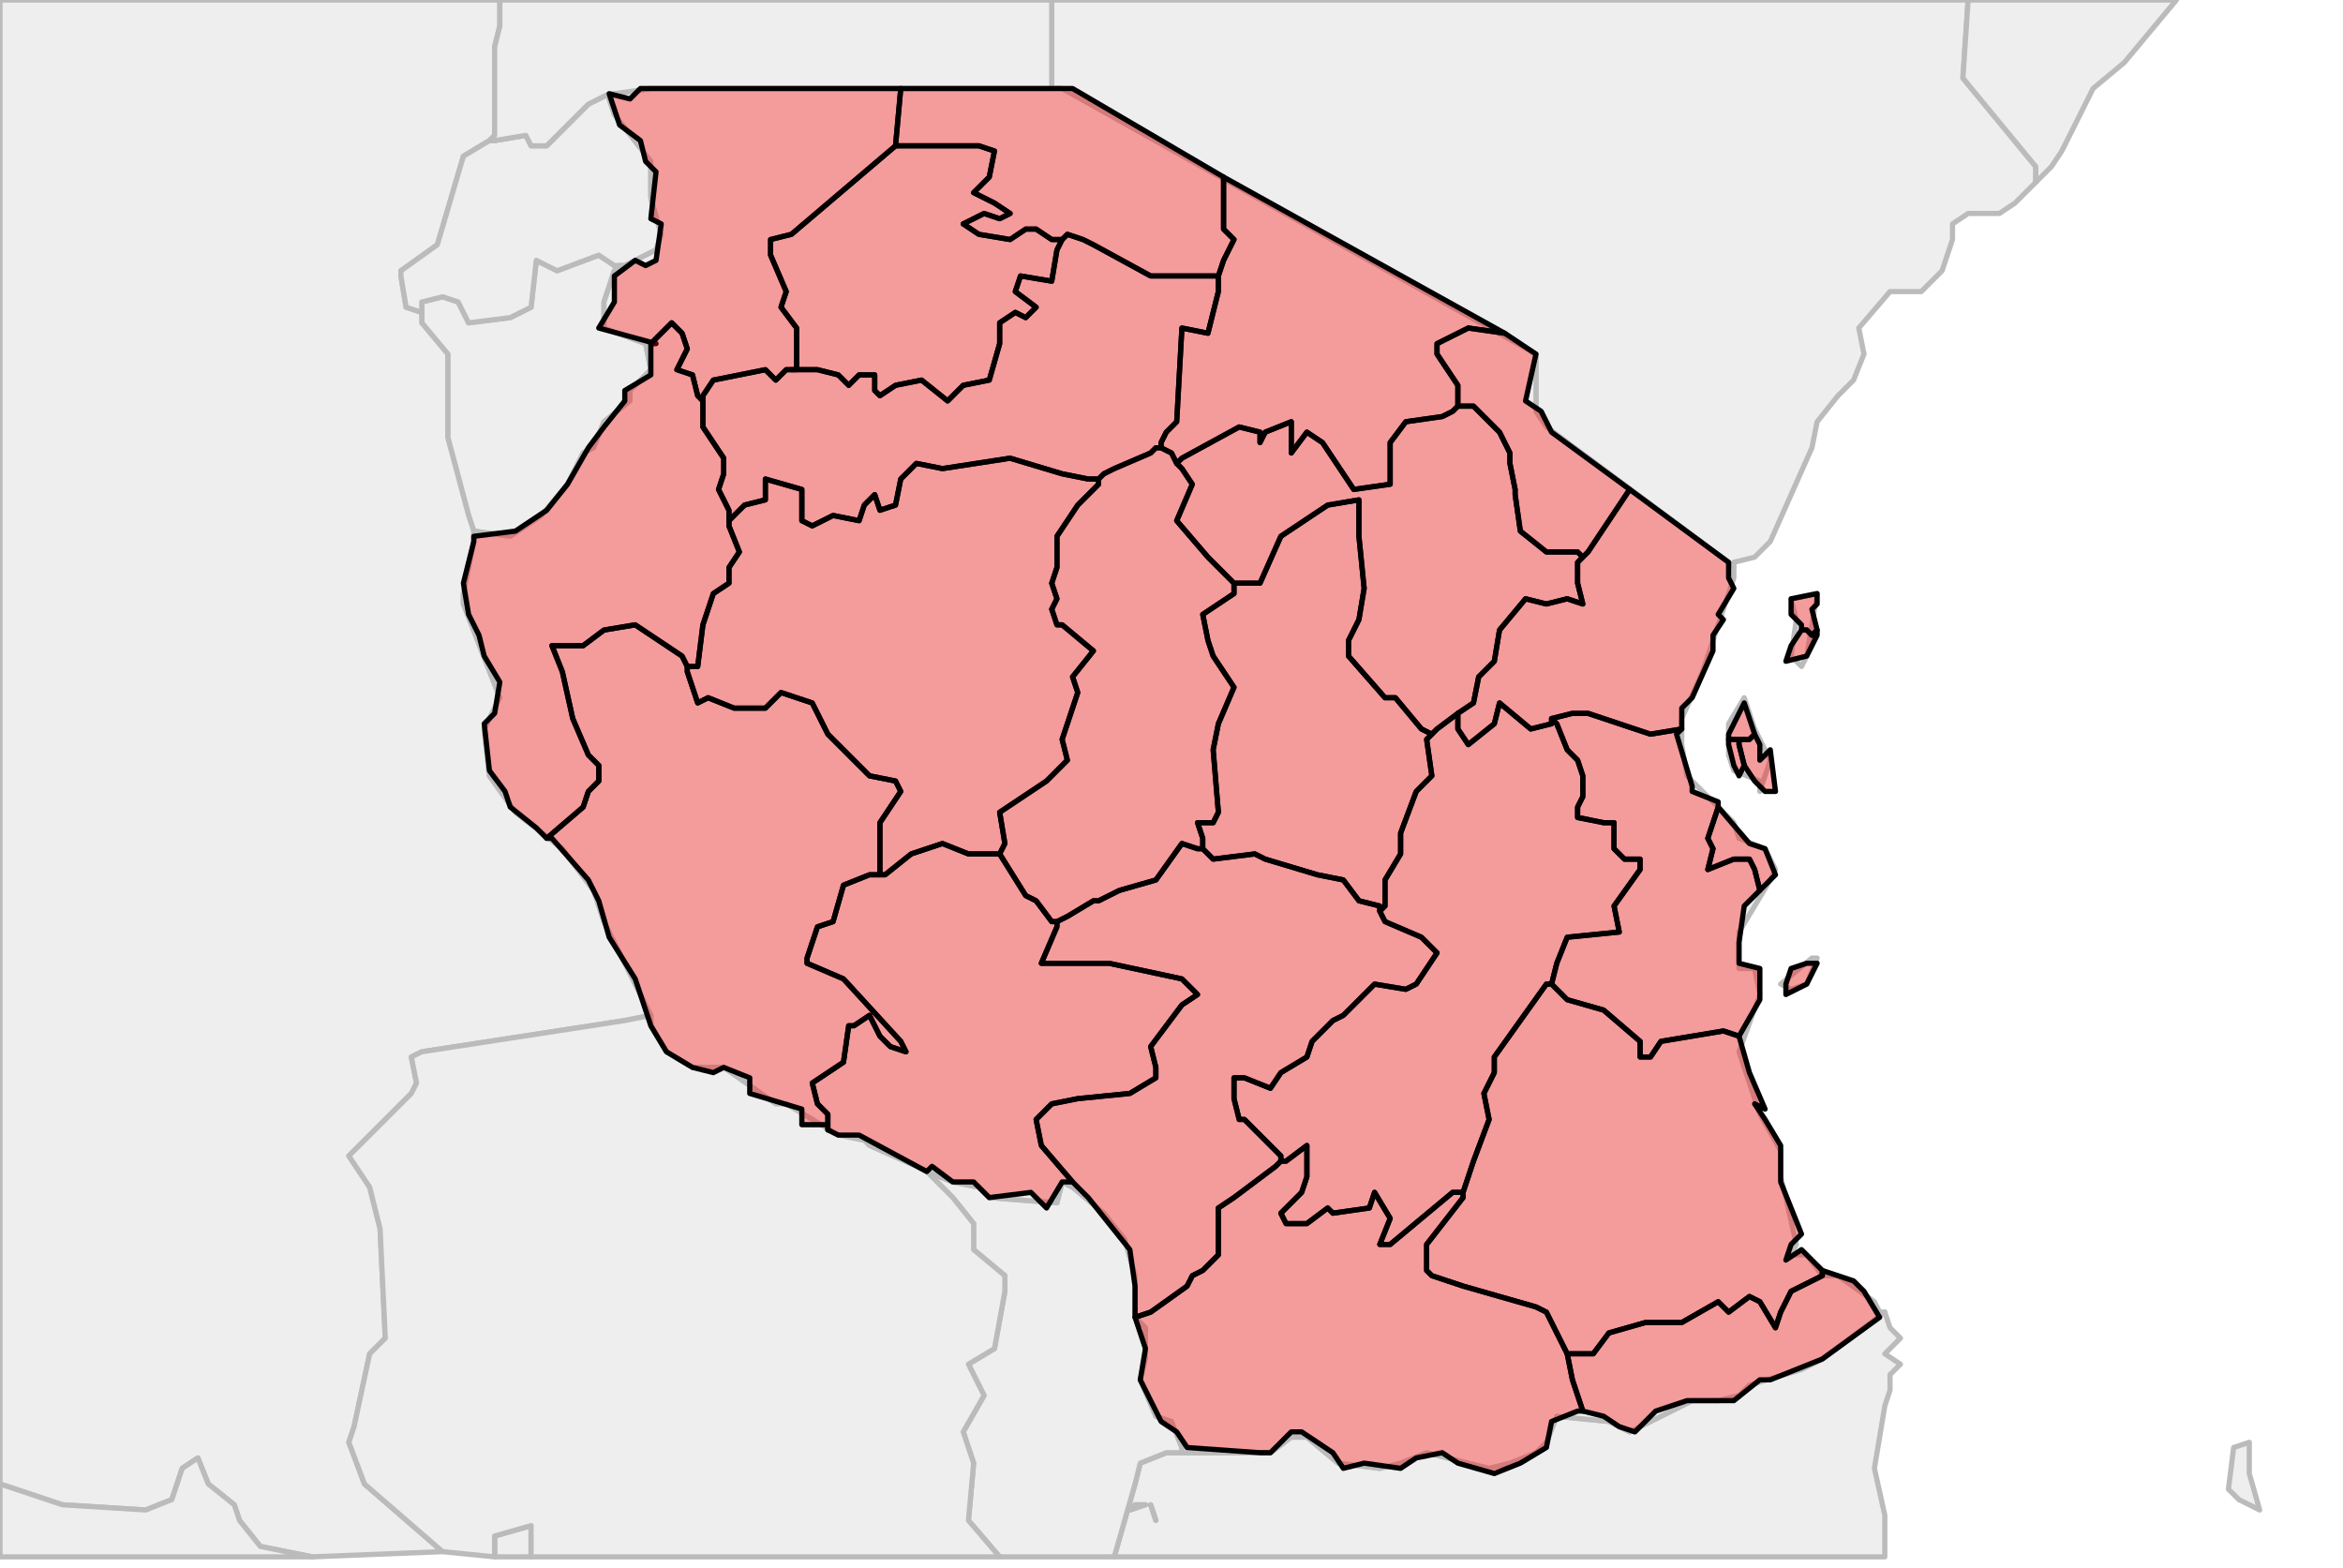
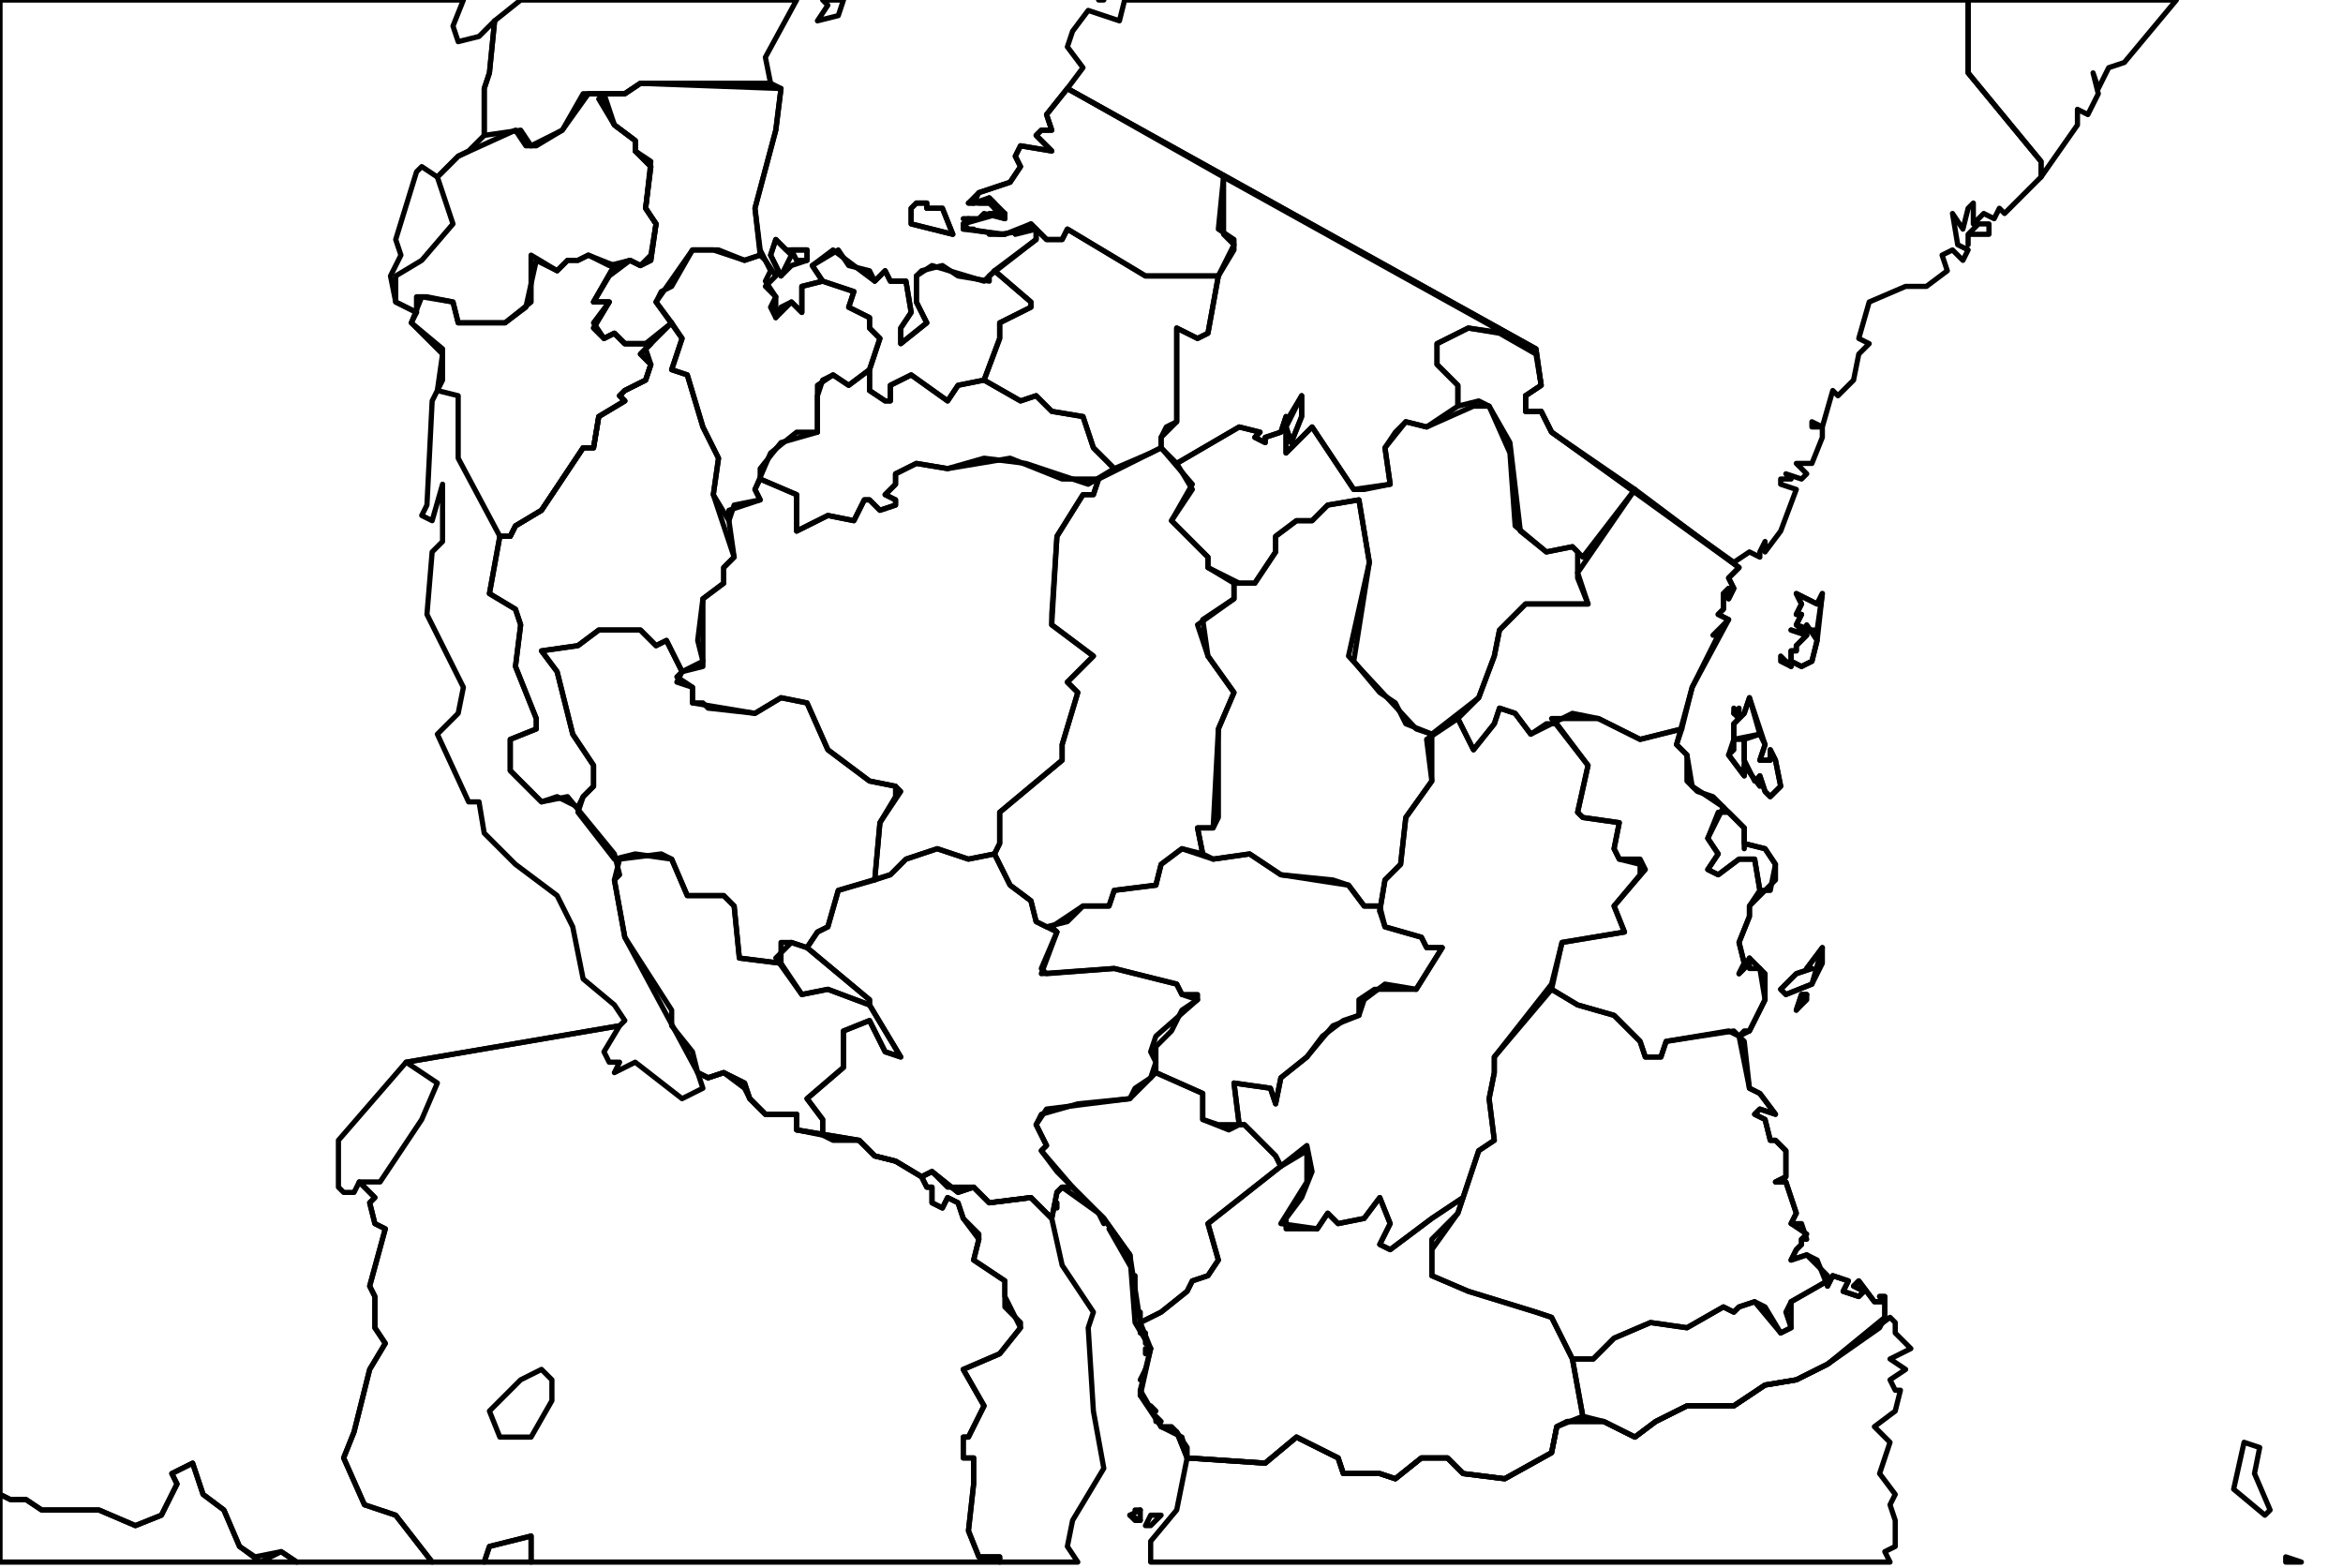
- <svg xmlns="http://www.w3.org/2000/svg" enable_background="new 0 0 450 301" height="301px" style="stroke-linejoin: round; stroke:#000; fill:#f6f3f0;" version="1.1" viewBox="0 0 450 301" width="450px">
+ <svg xmlns="http://www.w3.org/2000/svg" enable_background="new 0 0 450 301" height="301px" style="stroke-linejoin: round; stroke:#000; fill: none;" version="1.1" viewBox="0 0 450 301" width="450px">
  <defs>
-     <style type="text/css">path { fill-rule: evenodd; }
- #context path { fill: #eee; stroke: #bbb; } </style>
+     <style type="text/css">path { fill-rule: evenodd; }</style>
  </defs>
-   <g id="context">
-     <path d="M118,51L115,49L107,52L103,50L102,59L98,61L90,62L88,58L85,57L81,58L81,60L81,61L81,62L86,68L86,84L90,99L91,102L98,103L104,99L109,93L112,87L114,86L116,81L121,77L121,75L125,71L124,66L116,63L116,58L118,52L119,51L118,51Z " data-iso="BDI" />
-     <path d="M125,195L124,193L116,177L114,171L108,163L99,156L94,149L93,140L96,134L89,116L89,114L91,104L91,102L90,99L86,84L86,68L81,62L81,61L81,60L78,59L77,53L77,52L84,47L89,30L94,27L94,27L95,26L95,9L96,5L96,0L0,0L0,285L12,289L28,290L33,288L35,282L38,280L40,285L45,289L46,292L50,297L60,299L85,298L70,285L67,277L68,274L71,260L74,257L73,236L71,228L67,222L79,210L80,208L79,203L81,202L120,196L125,195Z M102,299L102,293L95,295L95,299L102,299Z " data-iso="COD" />
-     <path d="M434,290L432,283L432,277L429,278L428,286L430,288L434,290Z " data-iso="COM" />
-     <path d="M202,17L204,17L295,68L295,74L295,79L297,82L332,108L333,109L333,108L337,107L340,104L348,86L349,81L353,76L356,73L358,68L357,63L363,56L369,56L373,52L375,46L375,43L378,41L384,41L387,39L391,35L391,32L377,15L378,0L202,0L202,2L202,12L202,17Z " data-iso="KEN" />
-     <path d="M362,252L350,261L346,263L336,266L334,268L330,269L325,269L321,271L313,275L309,273L299,272L297,277L295,279L290,281L286,282L274,279L269,281L265,282L257,281L251,276L248,276L244,279L233,279L227,279L224,279L219,281L218,285L214,299L362,299L362,294L362,291L360,282L362,270L363,267L363,264L365,262L362,260L365,257L363,255L362,252Z M222,292L221,289L221,289L222,292Z M220,289L217,290L218,289L220,289Z " data-iso="MOZ" />
-     <path d="M222,292L221,289L221,289L222,292Z M220,289L218,289L217,290L220,289Z M227,279L227,278L225,273L222,272L219,265L220,261L220,255L218,253L218,245L216,238L212,233L206,228L204,227L203,231L190,230L188,228L183,227L178,225L178,225L178,225L183,230L187,235L187,240L193,245L193,248L191,259L186,262L189,268L185,275L187,281L186,292L192,299L214,299L218,285L219,281L224,279L227,279Z " data-iso="MWI" />
-     <path d="M117,18L113,20L105,28L102,28L101,26L95,27L94,27L94,27L89,30L84,47L77,52L77,53L78,59L81,60L81,58L85,57L88,58L90,62L98,61L102,59L103,50L107,52L115,49L118,51L119,51L120,51L126,48L127,45L125,38L125,31L118,22L117,19L118,18L117,18Z " data-iso="RWA" />
-     <path d="M394,32L396,29L402,17L408,12L418,0L378,0L377,15L391,32L391,35L394,32Z " data-iso="SOM" />
-     <path d="M344,190L347,189L349,184L348,184L342,189L344,190Z M340,146L337,140L335,134L332,139L332,145L333,148L338,150L338,152L340,146Z M349,114L344,115L345,119L344,126L346,128L347,126L349,114Z M118,18L117,19L118,22L125,31L125,38L127,45L126,48L120,51L119,51L118,52L116,58L116,63L124,66L125,71L121,75L121,77L116,81L114,86L112,87L109,93L104,99L98,103L91,102L91,104L89,114L89,116L96,134L93,140L94,149L99,156L108,163L114,171L116,177L124,193L125,195L125,197L128,202L133,205L139,205L149,212L151,212L161,218L166,219L167,220L176,224L178,225L178,225L183,227L188,228L190,230L203,231L204,227L206,228L212,233L216,238L218,245L218,253L220,255L220,261L219,265L222,272L225,273L227,278L227,279L233,279L244,279L248,276L251,276L257,281L265,282L269,281L274,279L286,282L290,281L295,279L297,277L299,272L309,273L313,275L321,271L325,269L330,269L334,268L336,266L346,263L350,261L362,252L361,252L360,250L353,245L350,245L347,241L344,241L345,239L343,230L342,226L342,221L338,214L334,202L338,191L337,186L334,186L334,179L340,169L341,167L339,163L334,161L333,158L324,149L323,143L323,138L327,129L333,111L333,109L332,108L297,82L295,79L295,74L295,68L204,17L202,17L199,17L125,17L118,18L118,18Z " data-iso="TZA" />
-     <path d="M94,27L95,27L101,26L102,28L105,28L113,20L117,18L118,18L118,18L125,17L199,17L202,17L202,12L202,2L202,0L96,0L96,5L95,9L95,26L94,27Z " data-iso="UGA" />
-     <path d="M178,225L176,224L167,220L166,219L161,218L151,212L149,212L139,205L133,205L128,202L125,197L125,195L120,196L81,202L79,203L80,208L79,210L67,222L71,228L73,236L74,257L71,260L68,274L67,277L70,285L85,298L95,299L95,295L102,293L102,299L192,299L186,292L187,281L185,275L189,268L186,262L191,259L193,248L193,245L187,240L187,235L183,230L178,225L178,225Z M0,299L60,299L50,297L46,292L45,289L40,285L38,280L35,282L33,288L28,290L12,289L0,285L0,299Z " data-iso="ZMB" />
+   <g class="" id="context">
+     <path d="M57,300L54,298L50,300L46,297L43,290L39,287L37,281L33,283L34,285L31,291L26,293L19,290L8,290L5,288L2,288L0,287L0,300L57,300ZM93,300L94,297L102,295L102,300L192,300L192,299L188,299L186,294L187,285L187,280L185,280L185,276L186,276L189,270L185,263L192,260L196,255L193,249L193,246L187,242L188,238L185,234L184,231L182,230L181,232L179,231L179,228L178,228L177,226L172,223L168,222L165,219L153,217L153,214L147,214L144,211L143,209L139,206L136,207L134,206L135,209L131,211L122,204L118,206L119,204L117,204L116,202L119,197L78,204L84,208L81,215L73,227L69,227L72,230L71,231L72,235L74,236L71,247L72,249L72,255L74,258L71,263L68,275L66,280L70,289L76,291L83,300L93,300ZM96,276L94,271L100,265L104,263L106,265L106,269L102,276L96,276Z" data-iso="ZMB" />
+     <path d="M95,4L94,14L93,17L93,26L100,25L102,28L108,25L113,18L120,18L123,16L148,16L147,11L153,0L100,0L95,4ZM158,0L159,1L157,4L161,3L162,0L158,0Z" data-iso="UGA" />
+     <path d="M378,0L378,14L392,31L392,34L399,24L399,21L401,22L403,18L402,14L403,17L405,13L408,12L418,0L378,0Z" data-iso="SOM" />
+     <path d="M103,50L107,52L109,50L111,50L113,49L117,51L121,50L123,51L125,50L126,43L124,40L125,32L122,29L122,27L118,24L116,20L116,18L112,18L108,25L103,28L101,28L99,25L88,30L84,34L87,43L81,50L76,53L76,55L76,58L80,60L80,57L82,57L87,58L88,62L97,62L101,59L103,50Z" data-iso="RWA" />
+     <path d="M363,300L362,298L364,297L364,292L363,289L364,287L361,283L363,277L360,274L364,271L365,267L364,267L363,265L366,263L363,261L367,259L364,256L364,254L363,253L351,262L345,265L339,266L333,270L324,270L318,273L314,276L308,273L301,273L299,274L298,279L289,284L281,283L278,280L273,280L268,284L265,283L258,283L257,280L249,276L243,281L228,280L226,290L221,296L221,300L363,300ZM219,290L218,290L219,290ZM219,292L218,292L217,291L218,292L219,292Z" data-iso="MOZ" />
+     <path d="M228,280L228,278L226,275L225,274L223,274L226,275L228,280ZM222,273L223,273L222,272L222,273ZM222,271L221,270L222,271ZM219,268L219,267L219,268ZM219,265L220,263L219,265ZM220,260L221,259L220,259L220,260ZM220,258L220,257L220,256L220,258ZM219,256L219,255L219,256ZM219,253L219,252L218,252L219,253ZM218,250L218,246L218,245L218,250ZM217,243L217,241L213,236L217,243ZM212,235L212,234L211,233L212,235ZM211,233L204,228L203,229L204,228L211,233ZM203,232L203,231L203,232ZM202,234L198,230L190,231L187,228L184,229L179,225L177,226L178,228L179,228L179,231L181,232L182,230L184,231L185,234L188,237L188,238L187,242L193,246L193,251L196,254L196,255L192,260L185,263L189,270L186,276L185,276L185,280L187,280L187,285L186,294L188,299L192,299L192,300L207,300L205,297L206,292L212,282L210,271L209,255L210,252L204,243L202,234ZM219,292L219,290L217,291L219,292ZM221,291L220,293L221,293L223,291L221,291Z" data-iso="MWI" />
+     <path d="M205,17L295,67L296,74L293,76L293,79L296,79L298,83L333,108L336,106L338,107L338,106L339,104L339,106L342,102L345,94L342,93L342,92L344,92L343,91L346,92L347,91L345,89L348,89L350,84L350,82L348,82L348,81L350,82L352,75L353,76L356,73L357,68L359,66L357,65L359,58L366,55L370,55L374,52L373,49L375,48L377,50L378,48L376,47L375,41L377,44L378,40L379,39L379,43L381,41L383,42L384,40L385,41L392,34L392,31L378,14L378,0L216,0L215,4L209,2L206,6L205,9L208,13L205,17ZM211,0L212,0L211,0ZM380,43L378,45L378,47L378,45L382,45L382,43L380,43Z" data-iso="KEN" />
+     <path d="M83,300L76,291L70,289L66,280L68,275L71,263L74,258L72,255L72,249L71,247L74,236L72,235L71,231L72,230L69,227L68,229L66,229L65,228L65,219L78,204L119,197L120,196L118,193L112,188L110,178L107,172L99,166L93,160L92,154L90,154L84,141L88,137L89,132L82,118L83,106L85,104L85,93L83,100L81,99L82,97L83,77L85,73L85,69L85,67L79,62L80,60L76,58L75,53L77,49L76,46L80,33L81,32L84,34L88,30L90,29L93,26L93,17L94,14L95,4L92,7L88,8L87,5L89,0L0,0L0,287L2,288L5,288L8,290L19,290L26,293L31,291L34,285L33,283L37,281L39,287L43,290L46,297L49,299L54,298L57,300L83,300ZM102,295L94,297L93,300L102,300L102,295Z" data-iso="COD" />
+     <path d="M442,300L439,299L439,300L442,300ZM436,290L433,283L434,278L431,277L429,286L435,291L436,290Z" data-iso="COM" />
+     <path d="M104,98L112,86L114,86L115,80L120,77L119,76L120,75L124,73L125,70L123,68L125,66L120,66L118,64L116,65L114,63L117,58L115,58L114,58L118,51L113,49L111,50L109,50L107,52L102,49L102,58L97,62L88,62L87,58L81,57L79,62L85,68L84,75L88,76L88,88L96,103L98,103L99,101L104,98Z" data-iso="BDI" />
+     <path d="M295,67L205,17L201,22L202,25L200,25L199,26L202,29L196,28L195,30L196,32L194,35L188,37L186,39L190,39L192,41L185,43L186,44L192,45L199,44L199,46L190,53L190,54L184,53L181,51L177,52L176,53L176,58L178,62L173,66L173,63L175,60L174,54L171,54L170,52L168,54L160,48L156,51L158,54L154,55L154,60L152,58L150,59L149,61L148,59L149,57L147,54L148,52L146,48L145,40L149,25L150,17L123,16L120,18L116,18L115,19L118,24L122,27L122,29L125,32L124,40L126,43L125,49L123,51L121,50L118,51L114,58L115,58L117,58L114,62L116,65L118,64L120,66L125,66L123,68L125,70L124,73L120,75L119,76L120,77L115,80L114,86L112,86L104,98L99,101L98,103L96,103L94,114L99,117L100,120L99,128L103,138L103,140L98,142L98,148L104,154L109,153L118,164L119,168L118,169L120,180L129,194L129,197L133,202L134,206L136,207L139,206L143,208L144,211L147,214L153,214L153,217L165,219L168,222L172,223L177,226L179,225L184,229L187,228L190,231L198,230L202,234L203,229L204,228L206,228L212,234L217,241L218,254L221,259L219,267L223,274L227,276L228,280L243,281L249,276L257,280L258,283L265,283L268,284L273,280L278,280L281,283L289,284L298,279L299,274L301,273L308,273L314,276L318,273L324,270L333,270L339,266L345,265L351,262L362,253L362,249L361,249L362,250L360,250L357,246L356,247L358,248L357,249L354,248L355,246L352,245L351,247L349,242L347,241L344,242L345,240L346,239L346,238L347,237L344,235L345,233L343,227L341,227L343,226L343,221L341,219L340,219L339,215L337,214L338,213L341,214L338,210L336,209L334,199L336,198L339,192L339,187L336,184L335,186L334,187L335,185L334,181L336,176L336,174L341,169L341,166L339,163L335,162L335,159L329,153L326,152L324,150L324,145L322,143L325,132L332,119L330,118L331,117L331,114L332,113L332,115L333,113L332,111L334,109L298,83L296,79L293,79L293,76L296,74L295,67ZM149,184L152,181L155,182L167,192L167,193L159,190L154,191L149,184ZM248,85L247,82L250,76L250,80L248,85ZM349,123L350,114L349,116L345,114L346,116L345,118L346,118L345,120L347,122L344,121L347,122L345,124L345,125L344,125L344,127L346,128L348,127L349,123ZM342,127L344,128L342,126L342,127ZM333,137L334,137L334,136L333,137ZM339,143L336,134L335,137L333,139L333,144L332,145L335,149L335,147L338,151L338,149L339,152L340,153L342,151L341,146L340,144L340,146L338,146L339,143ZM350,182L347,186L348,186L345,187L342,190L343,191L348,189L350,185L350,182ZM345,194L347,192L347,191L346,191L345,194ZM148,49L150,53L151,52L152,51L155,50L155,48L151,48L149,46L148,49ZM175,40L175,43L183,45L181,40L178,40L178,39L176,39L175,40Z" data-iso="TZA" />
  </g>
-   <g fill="red" fill-opacity="0.35" id="regions">
-     <path d="M169,168L167,168L162,170L160,177L157,178L155,184L155,185L162,188L173,200L174,202L171,201L169,199L167,195L164,197L163,197L162,204L156,208L157,212L159,214L159,217L159,217L161,218L165,218L178,225L179,224L183,227L187,227L190,230L198,229L201,232L204,227L205,227L206,227L200,220L199,215L202,212L207,211L217,210L222,207L222,205L221,201L224,197L227,193L230,191L227,188L213,185L200,185L203,178L203,177L202,177L199,173L197,172L192,164L192,164L186,164L181,162L175,164L170,168L169,168Z " data-fips="TZ09" data-fips-="" data-iso3="TZA" data-name="Mbeya" />
-     <path d="M106,161L113,169L115,173L117,180L122,188L125,197L128,202L133,205L137,206L139,205L144,207L144,210L154,213L154,216L159,216L159,217L159,214L157,212L156,208L162,204L163,197L164,197L167,195L169,199L171,201L174,202L173,200L162,188L155,185L155,184L157,178L160,177L162,170L167,168L169,168L169,165L169,158L173,152L172,150L167,149L161,143L159,141L156,135L150,133L147,136L141,136L136,134L134,135L132,129L132,128L131,126L122,120L116,121L112,124L106,124L108,129L110,138L113,145L115,147L115,150L113,152L112,155L105,161L106,161Z " data-fips="TZ24" data-fips-="" data-iso3="TZA" data-name="Rukwa" />
-     <path d="M335,147L337,150L337,150L339,152L341,152L340,144L338,146L338,143L337,141L337,141L337,141L336,142L334,142L334,143L334,143L335,147L335,147Z " data-fips="TZ21" data-fips-="" data-iso3="TZA" data-name="Zanzibar South and Central" />
-     <path d="M203,46L202,46L199,44L197,44L194,46L188,45L185,43L189,41L192,42L194,41L191,39L187,37L190,34L191,29L188,28L173,28L172,28L152,45L148,46L148,49L151,56L150,59L153,63L153,71L152,71L154,71L157,71L161,72L163,74L165,72L168,72L168,75L169,76L172,74L177,73L182,77L185,74L190,73L192,66L192,62L195,60L197,61L199,59L195,56L196,53L202,54L203,48L204,46L203,46Z " data-fips="TZ12" data-fips-="" data-iso3="TZA" data-name="Mwanza" />
-     <path d="M221,53L210,47L208,46L205,45L204,46L203,48L202,54L196,53L195,56L199,59L197,61L195,60L192,62L192,66L190,73L185,74L182,77L177,73L172,74L169,76L168,75L168,72L165,72L163,74L161,72L157,71L154,71L152,71L151,71L149,73L147,71L137,73L135,76L135,77L135,78L135,82L139,88L139,91L138,94L140,98L140,100L141,99L143,97L147,96L147,92L154,94L154,100L156,101L160,99L165,100L166,97L168,95L169,98L172,97L173,92L176,89L181,90L194,88L204,91L209,92L211,92L211,92L212,91L214,90L221,87L222,86L223,86L223,85L224,83L226,81L227,63L232,64L234,56L234,53L221,53Z " data-fips="TZ15" data-fips-="" data-iso3="TZA" data-name="Shinyanga" />
-     <path d="M211,92L209,92L204,91L194,88L181,90L176,89L173,92L172,97L169,98L168,95L166,97L165,100L160,99L156,101L154,100L154,94L147,92L147,96L143,97L141,99L140,100L140,101L142,106L140,109L140,112L137,114L135,120L134,128L132,128L132,129L134,135L136,134L141,136L147,136L150,133L156,135L159,141L161,143L167,149L172,150L173,152L169,158L169,165L169,168L170,168L175,164L181,162L186,164L192,164L193,162L192,156L201,150L205,146L204,142L207,133L206,130L210,125L204,120L203,120L202,117L203,115L202,112L203,109L203,103L207,97L211,93L211,92L211,92Z " data-fips="TZ17" data-fips-="" data-iso3="TZA" data-name="Tabora" />
-     <path d="M125,66L129,62L131,64L132,67L130,71L133,72L134,76L135,77L135,76L137,73L147,71L149,73L151,71L152,71L153,71L153,63L150,59L151,56L148,49L148,46L152,45L172,28L173,17L154,17L123,17L121,19L117,18L119,24L123,27L124,31L126,33L125,42L127,43L126,50L124,51L122,50L118,53L118,58L115,63L126,66L125,66Z " data-fips="TZ19" data-fips-="" data-iso3="TZA" data-name="Kagera" />
-     <path d="M125,66L125,72L120,75L120,77L116,82L113,86L109,93L105,98L99,102L91,103L91,104L89,112L90,118L92,122L93,126L96,131L95,137L93,139L94,148L97,152L98,155L103,159L105,161L112,155L113,152L115,150L115,147L113,145L110,138L108,129L106,124L112,124L116,121L122,120L131,126L132,128L134,128L135,120L137,114L140,112L140,109L142,106L140,101L140,100L140,98L138,94L139,91L139,88L135,82L135,78L135,77L134,76L133,72L130,71L132,67L131,64L129,62L125,66L125,66Z " data-fips="TZ05" data-fips-="" data-iso3="TZA" data-name="Kigoma" />
-     <path d="M338,171L341,168L339,163L336,162L330,155L330,155L328,161L329,163L328,167L333,165L336,165L337,167L338,171L338,171Z " data-fips="TZ23" data-fips-="" data-iso3="TZA" data-name="Dar-Es-Salaam" />
-     <path d="M280,137L276,140L275,141L274,142L275,149L272,152L269,160L269,164L266,169L266,174L265,175L266,177L273,180L276,183L272,189L270,190L264,189L258,195L256,196L252,200L251,203L246,206L244,209L239,207L237,207L237,211L238,215L239,215L241,217L245,221L246,222L246,223L247,223L251,220L251,226L250,229L246,233L247,235L251,235L255,232L256,233L263,232L264,229L267,234L265,239L267,239L279,229L281,229L283,223L286,215L285,210L287,206L287,203L292,196L297,189L298,189L298,189L299,185L301,180L311,179L310,174L315,167L315,165L312,165L310,163L310,158L308,158L303,157L303,155L304,153L304,149L303,146L301,144L299,139L298,138L298,139L294,140L288,135L287,139L282,143L280,140L280,137Z " data-fips="TZ10" data-fips-="" data-iso3="TZA" data-name="Morogoro" />
-     <path d="M349,121L348,117L349,116L349,114L344,115L344,118L346,120L346,121L347,121L348,122L349,121L349,121Z " data-fips="TZ13" data-fips-="" data-iso3="TZA" data-name="Kaskazini-Pemba" />
-     <path d="M346,121L344,124L343,127L347,126L349,122L349,121L348,122L347,121L346,121L346,121Z " data-fips="TZ20" data-fips-="" data-iso3="TZA" data-name="Kusini-Pemba" />
-     <path d="M349,185L347,185L344,186L343,189L343,191L347,189L349,185Z M298,138L299,139L301,144L303,146L304,149L304,153L303,155L303,157L308,158L310,158L310,163L312,165L315,165L315,167L310,174L311,179L301,180L299,185L298,189L298,189L301,192L308,194L315,200L315,203L317,203L319,200L331,198L334,199L334,199L338,192L338,186L334,185L334,181L335,174L338,171L338,171L337,167L336,165L333,165L328,167L329,163L328,161L330,155L330,154L325,152L325,151L322,141L323,140L317,141L305,137L302,137L298,138Z " data-fips="TZ02" data-fips-="" data-iso3="TZA" data-name="Pwani" />
-     <path d="M337,141L335,135L333,139L332,141L332,142L332,142L333,142L334,142L336,142L337,141L337,141L337,141Z " data-fips="TZ22" data-fips-="" data-iso3="TZA" data-name="Kaskazini-Unguja" />
-     <path d="M333,142L332,142L332,142L332,143L333,147L334,149L335,147L335,147L334,143L334,143L334,142L333,142Z " data-fips="TZ25" data-fips-="" data-iso3="TZA" data-name="Zanzibar West" />
-     <path d="M273,140L268,134L266,134L259,126L259,123L261,119L262,113L261,103L261,96L255,97L246,103L242,112L238,112L237,112L237,113L237,114L231,118L232,123L233,126L237,132L234,139L233,144L234,156L233,158L230,158L231,161L231,163L233,165L241,164L243,165L253,168L258,169L261,173L265,174L265,175L266,174L266,169L269,164L269,160L272,152L275,149L274,142L275,141L273,140Z " data-fips="TZ03" data-fips-="" data-iso3="TZA" data-name="Dodoma" />
-     <path d="M230,163L227,162L222,169L215,171L211,173L210,173L205,176L203,177L203,178L200,185L213,185L227,188L230,191L227,193L224,197L221,201L222,205L222,207L217,210L207,211L202,212L199,215L200,220L206,227L206,227L209,230L217,240L218,247L218,253L218,253L221,252L228,247L229,245L231,244L234,241L234,232L237,230L245,224L246,223L246,222L245,221L241,217L239,215L238,215L237,211L237,207L239,207L244,209L246,206L251,203L252,200L256,196L258,195L264,189L270,190L272,189L276,183L273,180L266,177L265,175L265,174L261,173L258,169L253,168L243,165L241,164L233,165L231,163L230,163Z " data-fips="TZ04" data-fips-="" data-iso3="TZA" data-name="Iringa" />
-     <path d="M298,189L297,189L292,196L287,203L287,206L285,210L286,215L283,223L281,229L281,230L274,239L274,244L275,245L281,247L295,251L297,252L300,258L301,260L306,260L309,256L316,254L323,254L330,250L332,252L336,249L338,250L341,255L342,252L344,248L350,245L350,244L348,242L346,240L343,242L344,239L346,237L342,227L342,220L339,215L337,212L339,213L336,206L334,199L334,199L331,198L319,200L317,203L315,203L315,200L308,194L301,192L298,189Z " data-fips="TZ07" data-fips-="" data-iso3="TZA" data-name="Lindi" />
-     <path d="M350,245L344,248L342,252L341,255L338,250L336,249L332,252L330,250L323,254L316,254L309,256L306,260L301,260L302,265L304,271L304,271L304,271L308,272L311,274L314,275L318,271L324,269L333,269L338,265L340,265L350,261L361,253L358,248L356,246L350,244L350,245L350,245Z " data-fips="TZ11" data-fips-="" data-iso3="TZA" data-name="Mtwara" />
-     <path d="M246,223L245,224L237,230L234,232L234,241L231,244L229,245L228,247L221,252L218,253L218,253L220,259L219,265L221,269L223,273L226,275L228,278L242,279L244,279L248,275L250,275L256,279L258,282L262,281L269,282L272,280L277,279L280,281L287,283L292,281L297,278L298,273L303,271L304,271L304,271L302,265L301,260L300,258L297,252L295,251L281,247L275,245L274,244L274,239L281,230L281,229L279,229L267,239L265,239L267,234L264,229L263,232L256,233L255,232L251,235L247,235L246,233L250,229L251,226L251,220L247,223L246,223Z " data-fips="TZ14" data-fips-="" data-iso3="TZA" data-name="Ruvuma" />
-     <path d="M225,87L223,86L222,86L221,87L214,90L212,91L211,92L211,93L207,97L203,103L203,109L202,112L203,115L202,117L203,120L204,120L210,125L206,130L207,133L204,142L205,146L201,150L192,156L193,162L192,164L192,164L197,172L199,173L202,177L203,177L205,176L210,173L211,173L215,171L222,169L227,162L230,163L231,163L231,161L230,158L233,158L234,156L233,144L234,139L237,132L233,126L232,123L231,118L237,114L237,113L237,112L236,111L234,109L232,107L226,100L229,93L227,90L226,89L225,87Z " data-fips="TZ16" data-fips-="" data-iso3="TZA" data-name="Singida" />
-     <path d="M280,78L280,74L276,68L276,66L282,63L289,64L235,34L235,44L237,46L235,50L234,53L234,56L232,64L227,63L226,81L224,83L223,85L223,86L225,87L226,89L227,88L238,82L242,83L242,85L243,83L248,81L248,87L251,83L254,85L260,94L267,93L267,85L270,81L277,80L279,79L280,78Z " data-fips="TZ26" data-fips-="TZ01" data-iso3="TZA" data-name="Arusha" />
-     <path d="M280,78L279,79L277,80L270,81L267,85L267,93L260,94L254,85L251,83L248,87L248,81L243,83L242,85L242,83L238,82L227,88L226,89L227,90L229,93L226,100L232,107L234,109L236,111L237,112L238,112L242,112L246,103L255,97L261,96L261,103L262,113L261,119L259,123L259,126L266,134L268,134L273,140L275,141L276,140L280,137L283,135L284,130L287,127L288,121L293,115L297,116L301,115L304,116L303,112L303,108L304,107L303,106L297,106L292,102L291,95L291,94L290,89L290,87L288,83L283,78L281,78L280,78Z " data-fips="TZ06" data-fips-="TZ01|TZ27" data-iso3="TZA" data-name="Manyara" />
-     <path d="M280,78L281,78L283,78L288,83L290,87L290,89L291,94L291,95L292,102L297,106L303,106L304,107L305,106L313,94L298,83L296,79L293,77L295,68L289,64L282,63L276,66L276,68L280,74L280,78Z " data-fips="TZ06" data-fips-="" data-iso3="TZA" data-name="Kilimanjaro" />
-     <path d="M206,17L204,17L190,17L176,17L173,17L172,28L173,28L188,28L191,29L190,34L187,37L191,39L194,41L192,42L189,41L185,43L188,45L194,46L197,44L199,44L202,46L203,46L204,46L205,45L208,46L210,47L221,53L234,53L235,50L237,46L235,44L235,34L206,17Z " data-fips="TZ08" data-fips-="" data-iso3="TZA" data-name="Mara" />
-     <path d="M323,140L323,136L325,134L329,125L329,122L331,119L330,118L333,113L332,111L332,108L313,94L305,106L304,107L303,108L303,112L304,116L301,115L297,116L293,115L288,121L287,127L284,130L283,135L280,137L280,140L282,143L287,139L288,135L294,140L298,139L298,138L302,137L305,137L317,141L323,140L323,140Z " data-fips="TZ18" data-fips-="" data-iso3="TZA" data-name="Tanga" />
+   <g class="" id="regions">
+     <path d="M234,44L237,46L237,48L234,53L232,64L230,65L226,63L226,81L223,84L223,86L226,89L238,82L242,83L241,84L243,85L243,84L246,83L247,80L247,81L250,76L250,80L248,85L247,82L247,87L252,82L260,94L267,93L266,86L268,83L270,81L274,82L280,78L280,74L276,70L276,66L282,63L289,64L235,34L234,44Z" data-region="01" data-iso3="TZA" data-name="Arusha" data-p="AS" />
+     <path d="M330,156L328,161L330,164L328,167L330,168L334,165L337,165L338,171L340,171L341,166L339,163L335,162L335,163L335,162L335,159L332,156L330,156Z" data-region="02" data-iso3="TZA" data-name="Dar-Es-Salaam" data-p="DS" />
+     <path d="M272,140L259,126L263,108L261,96L255,97L252,100L249,100L245,103L245,106L241,112L237,112L237,115L231,119L232,126L237,133L234,140L234,157L233,159L230,159L231,164L233,165L240,164L246,168L256,169L259,170L262,174L265,174L265,175L266,169L269,166L270,157L275,150L275,141L272,140Z" data-region="03" data-iso3="TZA" data-name="Dodoma" data-p="DO" />
+     <path d="M265,174L262,174L259,170L246,168L240,164L233,165L227,163L223,166L222,170L214,171L213,174L208,174L202,178L203,179L200,186L201,187L214,186L226,189L227,191L230,191L230,192L227,194L225,198L222,201L222,206L231,210L231,215L236,217L238,216L237,208L244,209L245,212L246,207L251,203L256,197L261,195L262,192L266,189L272,190L277,182L274,182L273,180L266,178L265,174Z" data-region="04" data-iso3="TZA" data-name="Iringa" data-p="IR" />
+     <path d="M116,18L118,24L122,27L122,29L125,31L124,40L126,43L125,50L123,51L121,50L117,53L114,58L117,58L114,63L116,65L118,64L120,66L124,66L129,62L126,58L127,56L129,55L133,48L138,48L143,50L146,49L145,40L149,25L150,17L148,16L123,16L120,18L116,18Z" data-region="05" data-iso3="TZA" data-name="Kagera" data-p="KR" />
+     <path d="M345,120L348,121L349,121L350,114L349,116L345,114L346,116L345,118L346,118L345,120Z" data-region="06" data-iso3="TZA" data-name="Kaskazini-Pemba" data-p="PN" />
+     <path d="M333,142L338,141L336,134L335,137L333,139L333,142ZM333,136L333,137L334,138L334,137L333,136Z" data-region="07" data-iso3="TZA" data-name="Kaskazini-Unguja" data-p="ZN" />
+     <path d="M111,155L112,153L114,151L114,147L110,141L107,129L104,125L111,124L115,121L123,121L126,124L128,123L131,129L135,128L135,115L139,112L139,109L141,107L137,95L138,88L135,82L132,72L129,71L131,65L129,62L124,67L125,70L124,73L120,75L119,76L120,77L115,80L114,86L112,86L104,98L99,101L98,103L96,103L94,114L99,117L100,120L99,128L103,138L103,140L98,142L98,148L104,154L107,153L111,155Z" data-region="08" data-iso3="TZA" data-name="Kigoma" data-p="KM" />
+     <path d="M288,64L282,63L276,66L276,70L280,74L280,78L284,77L286,78L290,85L292,102L297,106L302,105L304,107L314,94L298,83L296,79L293,79L293,76L296,74L295,68L288,64Z" data-region="09" data-iso3="TZA" data-name="Kilimanjaro" data-p="KL" />
+     <path d="M343,127L344,128L343,127ZM349,123L347,120L347,122L344,121L347,122L345,124L345,125L344,125L344,127L346,128L348,127L349,123Z" data-region="10" data-iso3="TZA" data-name="Kusini-Pemba" data-p="PS" />
+     <path d="M338,141L335,142L335,146L337,150L338,149L339,152L340,153L342,151L341,146L340,144L340,146L338,146L339,143L338,141Z" data-region="11" data-iso3="TZA" data-name="Zanzibar South and Central" data-p="ZS" />
+     <path d="M333,198L320,200L319,203L316,203L315,200L310,195L303,193L298,190L287,203L287,206L286,211L287,219L284,221L280,233L275,238L275,245L282,248L295,252L298,253L302,261L306,261L310,257L317,254L324,255L331,251L333,252L334,251L337,250L339,251L342,256L344,255L344,250L351,246L351,245L347,241L344,242L345,240L346,239L346,238L347,238L346,235L344,235L345,233L343,227L341,227L343,226L343,221L341,219L340,219L339,215L337,214L338,213L341,214L338,210L336,209L335,200L333,198Z" data-region="12" data-iso3="TZA" data-name="Lindi" data-p="LI" />
+     <path d="M187,39L190,38L193,41L193,42L189,41L188,42L186,42L185,43L185,44L193,45L198,43L201,46L204,46L205,44L220,53L234,53L237,47L235,45L235,34L205,17L201,22L202,25L200,25L199,26L202,29L196,28L195,30L196,32L194,35L188,37L187,39Z" data-region="13" data-iso3="TZA" data-name="Mara" data-p="MA" />
+     <path d="M206,228L200,221L201,220L199,216L200,214L207,212L217,211L218,209L221,207L222,204L221,202L222,199L230,192L227,191L226,189L214,186L200,187L203,179L199,177L198,173L194,170L191,164L186,165L180,163L174,165L171,168L161,171L159,178L157,179L155,182L167,192L167,193L173,203L170,202L167,196L162,198L162,205L155,211L158,215L158,218L160,219L165,219L168,222L172,223L177,226L179,225L182,228L187,228L190,231L198,230L202,234L203,229L204,228L206,228Z" data-region="14" data-iso3="TZA" data-name="Mbeya" data-p="MB" />
+     <path d="M335,149L335,142L333,142L332,145L335,149Z" data-region="15" data-iso3="TZA" data-name="Zanzibar West" data-p="ZW" />
+     <path d="M298,189L300,181L312,179L310,174L315,168L315,166L311,165L310,163L311,158L304,157L303,156L305,147L299,139L297,139L294,141L291,137L288,136L287,139L283,144L280,138L274,142L275,150L270,157L269,166L266,169L265,175L266,178L273,180L274,182L277,182L272,190L264,190L261,192L261,195L258,196L254,199L251,203L246,207L245,212L244,209L237,208L238,216L239,216L245,222L246,224L251,221L251,227L246,235L253,236L255,233L257,235L262,234L265,230L267,235L265,239L267,240L275,234L281,230L284,221L287,219L286,211L287,206L287,203L298,189Z" data-region="16" data-iso3="TZA" data-name="Morogoro" data-p="MO" />
+     <path d="M362,253L362,249L361,249L362,250L360,250L357,246L356,247L358,248L357,249L354,248L355,246L352,245L351,247L351,246L344,250L343,252L344,255L342,256L337,250L334,251L333,252L331,251L324,255L317,254L310,257L306,261L302,261L304,272L308,273L314,276L318,273L324,270L333,270L339,266L345,265L351,262L361,255L362,253Z" data-region="17" data-iso3="TZA" data-name="Mtwara" data-p="MT" />
+     <path d="M152,48L153,50L155,50L155,48L152,48ZM158,54L164,56L163,59L167,61L167,63L169,65L167,71L167,75L170,77L171,77L171,74L173,73L175,72L182,77L184,74L189,73L192,65L192,62L198,59L198,58L191,52L190,53L189,54L179,51L176,53L176,58L178,62L173,66L173,63L175,60L174,54L171,54L170,52L168,54L167,52L163,51L161,48L156,51L158,54ZM187,44L186,44L185,44L187,44ZM185,42L186,42L185,42ZM190,41L193,42L193,41L191,40L192,41L190,41ZM191,39L190,38L188,39L190,39L191,39ZM186,39L187,39L186,39ZM175,40L175,43L183,45L181,40L178,40L178,39L176,39L175,40Z" data-region="18" data-iso3="TZA" data-name="Mwanza" data-p="MW" />
+     <path d="M346,191L345,194L347,191L346,191ZM350,182L347,186L348,186L345,187L342,190L343,191L348,189L350,182ZM338,171L337,165L334,165L330,168L328,167L330,164L328,161L331,155L325,151L324,145L322,143L323,140L315,142L307,138L298,138L305,147L303,156L304,157L311,158L310,163L311,165L315,165L316,167L310,174L312,179L300,181L298,190L303,193L310,195L315,200L316,203L319,203L320,200L332,198L334,199L335,198L336,198L339,192L338,186L336,186L336,184L335,186L334,187L335,185L334,181L336,176L336,174L338,171Z" data-region="19" data-iso3="TZA" data-name="Pwani" data-p="PW" />
+     <path d="M134,206L136,207L139,206L143,208L144,211L147,214L153,214L153,217L158,218L158,215L155,211L162,205L162,198L167,196L170,202L173,203L167,193L159,190L154,191L150,185L142,184L141,174L139,172L132,172L129,165L127,164L119,165L118,169L120,180L134,206Z" data-region="20" data-iso3="TZA" data-name="Rukwa" data-p="RK" />
+     <path d="M219,254L221,259L219,268L223,274L226,275L228,280L243,281L249,276L257,280L258,283L265,283L268,284L273,280L278,280L281,283L289,284L298,279L299,274L304,272L302,261L298,253L295,252L282,248L275,245L275,240L280,233L281,230L275,234L267,240L265,239L267,235L265,230L262,234L257,235L255,233L253,236L247,236L247,234L250,230L252,225L251,220L232,235L234,242L232,245L229,246L228,248L223,252L219,254Z" data-region="21" data-iso3="TZA" data-name="Ruvuma" data-p="RV" />
+     <path d="M197,89L209,93L214,90L210,86L208,80L202,79L199,76L196,77L189,73L184,74L182,77L175,72L173,73L171,74L171,77L170,77L167,75L167,71L163,74L160,72L158,73L157,76L157,83L150,85L146,90L146,92L153,95L153,102L159,99L164,100L166,96L167,96L169,98L172,97L172,96L170,95L172,93L172,91L176,89L182,90L189,88L197,89Z" data-region="22" data-iso3="TZA" data-name="Shinyanga" data-p="SH" />
+     <path d="M237,112L232,109L232,107L225,100L229,93L223,86L211,92L210,95L208,95L203,103L202,120L210,126L205,131L207,133L204,143L204,146L192,156L192,162L191,164L194,170L198,173L199,177L201,178L205,177L208,174L213,174L214,171L222,170L223,166L227,163L231,164L230,159L233,159L234,140L237,133L232,126L230,120L237,115L237,112Z" data-region="23" data-iso3="TZA" data-name="Singida" data-p="SD" />
+     <path d="M211,92L204,92L194,88L182,90L176,89L172,91L172,93L170,95L172,96L172,97L169,98L167,96L166,96L164,100L159,99L153,102L153,95L146,92L145,94L146,96L141,97L140,100L141,107L139,109L139,112L135,115L134,123L135,127L131,129L130,131L133,132L133,135L135,135L136,136L145,137L150,134L155,135L159,144L167,150L172,151L172,153L169,158L168,169L171,168L174,165L180,163L186,165L191,164L192,162L192,156L204,146L204,143L207,133L205,131L210,126L202,120L202,118L203,103L208,95L210,95L211,92Z" data-region="24" data-iso3="TZA" data-name="Tabora" data-p="TB" />
+     <path d="M314,94L303,110L305,116L293,116L288,121L287,126L284,134L280,138L283,144L287,139L288,136L291,137L294,141L302,137L307,138L315,142L323,140L325,132L330,122L329,122L332,119L330,118L331,117L331,114L332,113L332,115L333,113L332,111L334,109L314,94Z" data-region="25" data-iso3="TZA" data-name="Tanga" data-p="TN" />
+     <path d="M284,134L287,126L288,121L293,116L305,116L303,111L303,106L302,105L297,106L291,101L290,87L286,78L283,78L274,82L270,81L266,86L267,93L262,94L260,94L252,82L247,87L247,80L246,83L243,84L243,85L241,84L242,83L238,82L226,89L229,94L225,100L232,107L232,109L238,112L241,112L245,106L245,103L249,100L252,100L255,97L261,96L263,108L260,127L265,133L268,135L270,139L275,141L284,134Z" data-region="26" data-iso3="TZA" data-name="Manyara" data-p="MY" />
+     <path d="M140,98L146,96L145,94L148,87L153,83L157,83L157,74L160,72L163,74L167,71L169,65L167,63L167,61L163,59L164,56L158,54L154,55L154,60L152,58L149,61L149,57L147,55L149,53L147,50L146,49L143,50L137,48L133,48L126,58L131,65L129,71L132,72L135,82L138,88L137,95L140,100L140,98ZM150,53L152,49L149,46L148,49L150,53Z" data-region="27" data-iso3="TZA" data-name="Geita" data-p="KR" />
+     <path d="M122,164L129,165L132,172L139,172L141,174L142,184L150,185L150,181L152,181L155,182L157,179L159,178L161,171L168,169L169,158L173,152L172,151L167,150L159,144L155,135L150,134L145,137L133,135L133,132L130,130L131,129L128,123L126,124L123,121L115,121L111,124L104,125L107,129L110,141L114,147L114,151L112,153L111,156L118,165L122,164Z" data-region="28" data-iso3="TZA" data-name="Katavi" data-p="RK" />
+     <path d="M219,254L223,252L228,248L229,246L232,245L234,242L232,235L246,224L245,222L239,216L234,216L231,215L231,210L222,206L217,211L201,213L199,216L201,220L200,221L203,225L212,234L217,241L219,254Z" data-region="29" data-iso3="TZA" data-name="Njombe" data-p="IR" />
+     <path d="M195,45L199,44L199,46L191,52L198,58L198,59L192,62L192,65L189,73L196,77L199,76L202,79L208,80L210,86L214,90L221,87L223,86L223,84L224,82L226,81L226,63L230,65L232,64L234,53L220,53L205,44L204,46L201,46L198,43L195,45ZM193,45L192,45L190,45L193,45Z" data-region="30" data-iso3="TZA" data-name="Simiyu" data-p="SH" />
  </g>
</svg>
